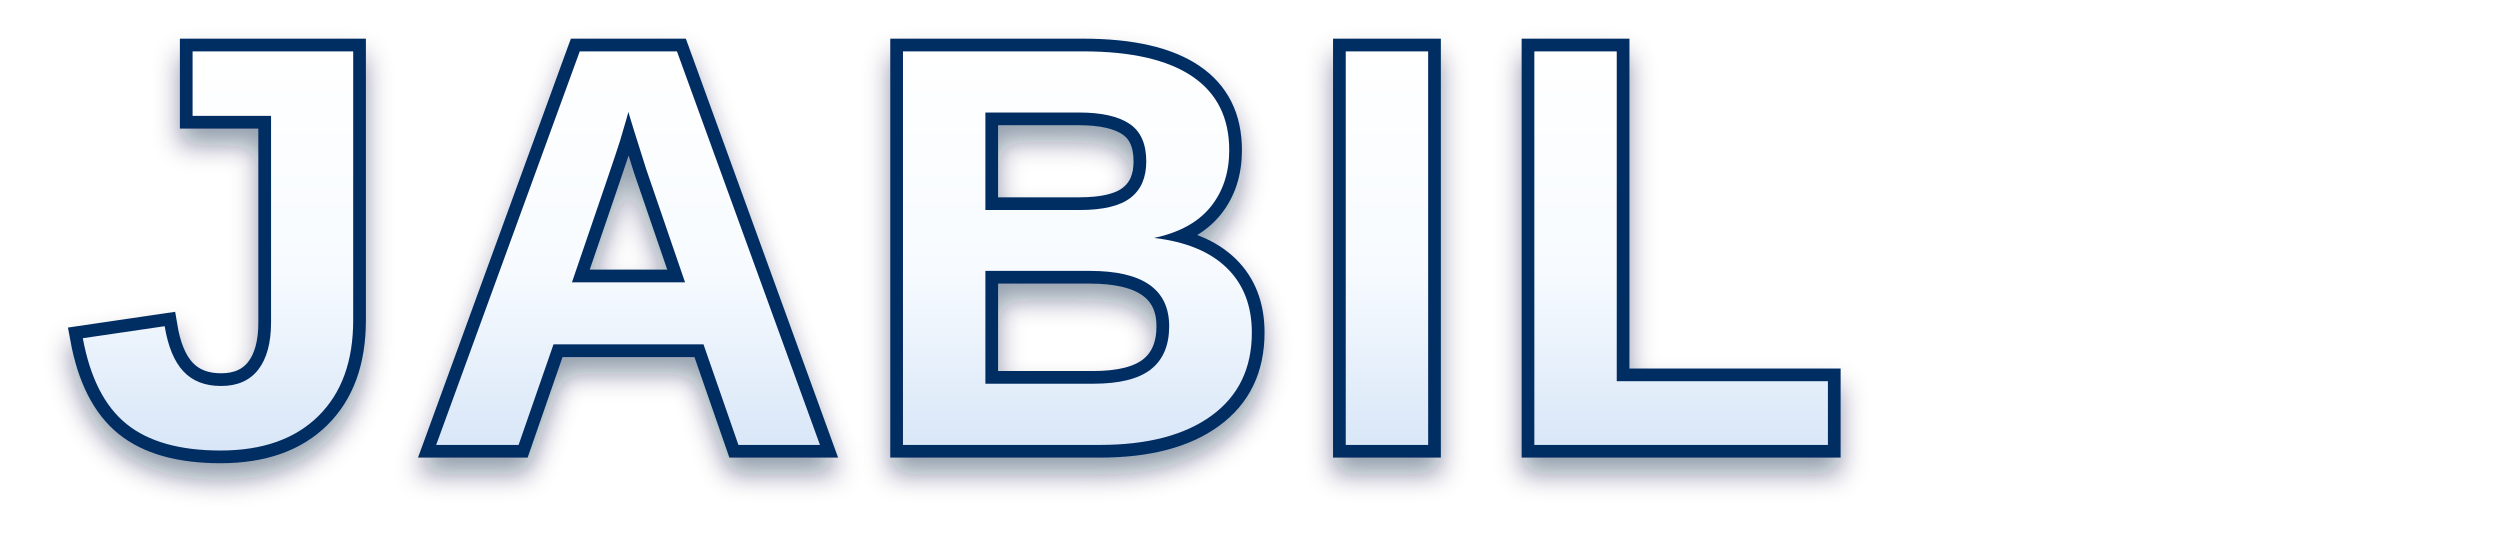
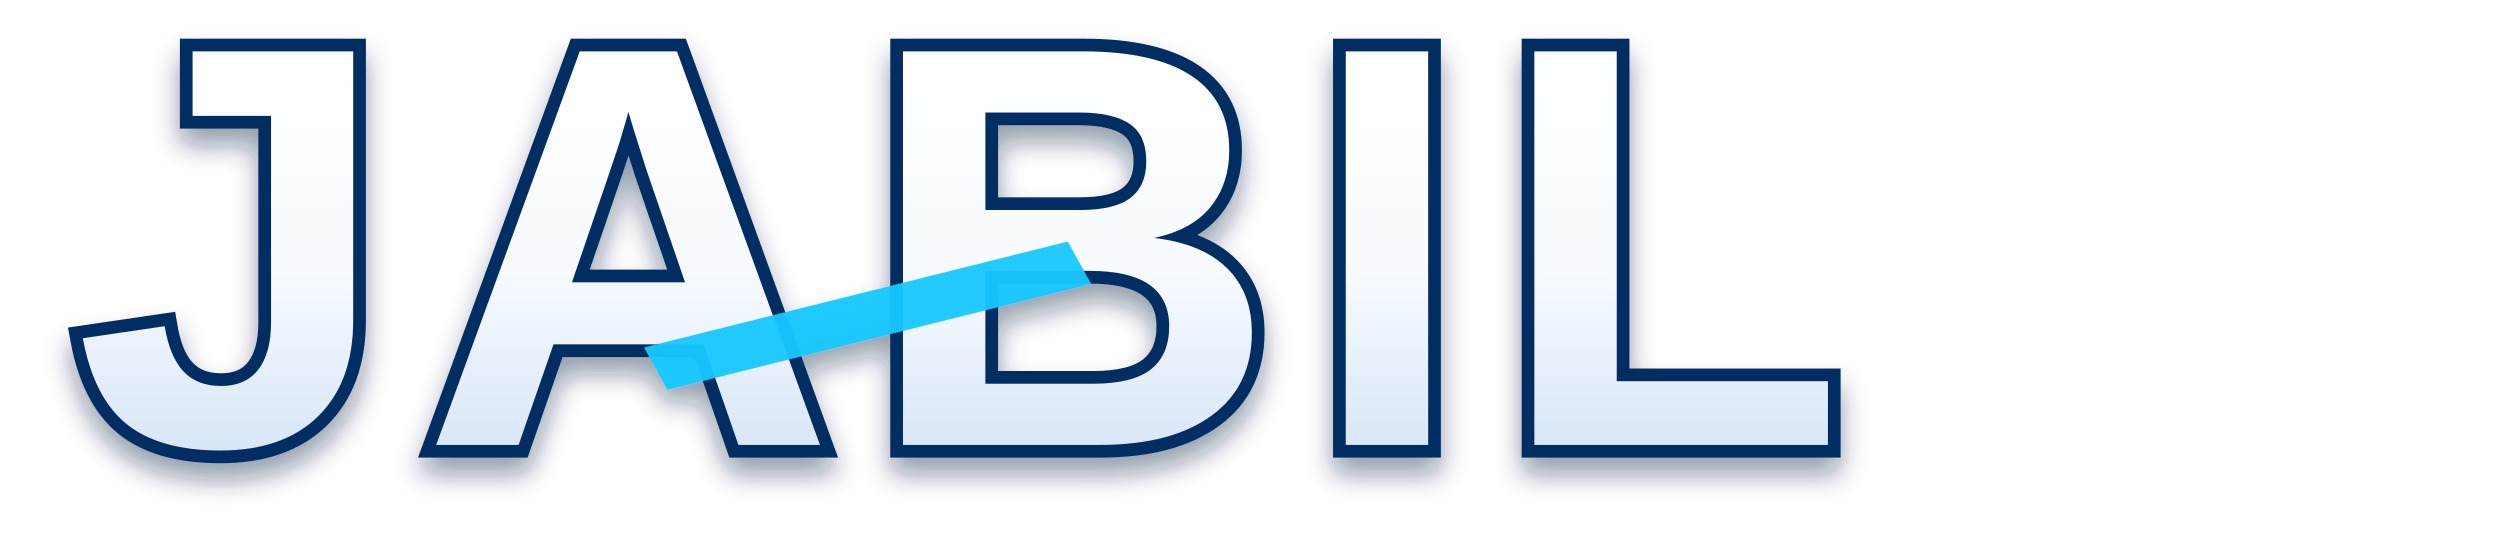
<svg xmlns="http://www.w3.org/2000/svg" viewBox="210 118 1180 260" role="img" aria-labelledby="title desc">
  <defs>
    <linearGradient id="letterFill" x1="0" x2="0" y1="0" y2="1">
      <stop offset="0" stop-color="#ffffff" />
      <stop offset="0.55" stop-color="#f7fbff" />
      <stop offset="1" stop-color="#d8e6f7" />
    </linearGradient>
    <filter id="logoShadow" x="-8%" y="-20%" width="116%" height="150%">
      <feDropShadow dx="0" dy="8" stdDeviation="6" flood-color="#001b3d" flood-opacity="0.42" />
    </filter>
    <style>
      .word {
        font-family: Arial Black, Arial, Helvetica, sans-serif;
        font-weight: 900;
        letter-spacing: 14px;
      }
    </style>
  </defs>
  <g filter="url(#logoShadow)">
    <text x="245" y="328" class="word" font-size="270" fill="url(#letterFill)" stroke="#062d63" stroke-width="12" paint-order="stroke fill">JABIL</text>
+     <path d="M525 302 L725 252 L714 232 L514 282 Z" fill="#19c7ff" opacity="0.95" />
  </g>
</svg>
